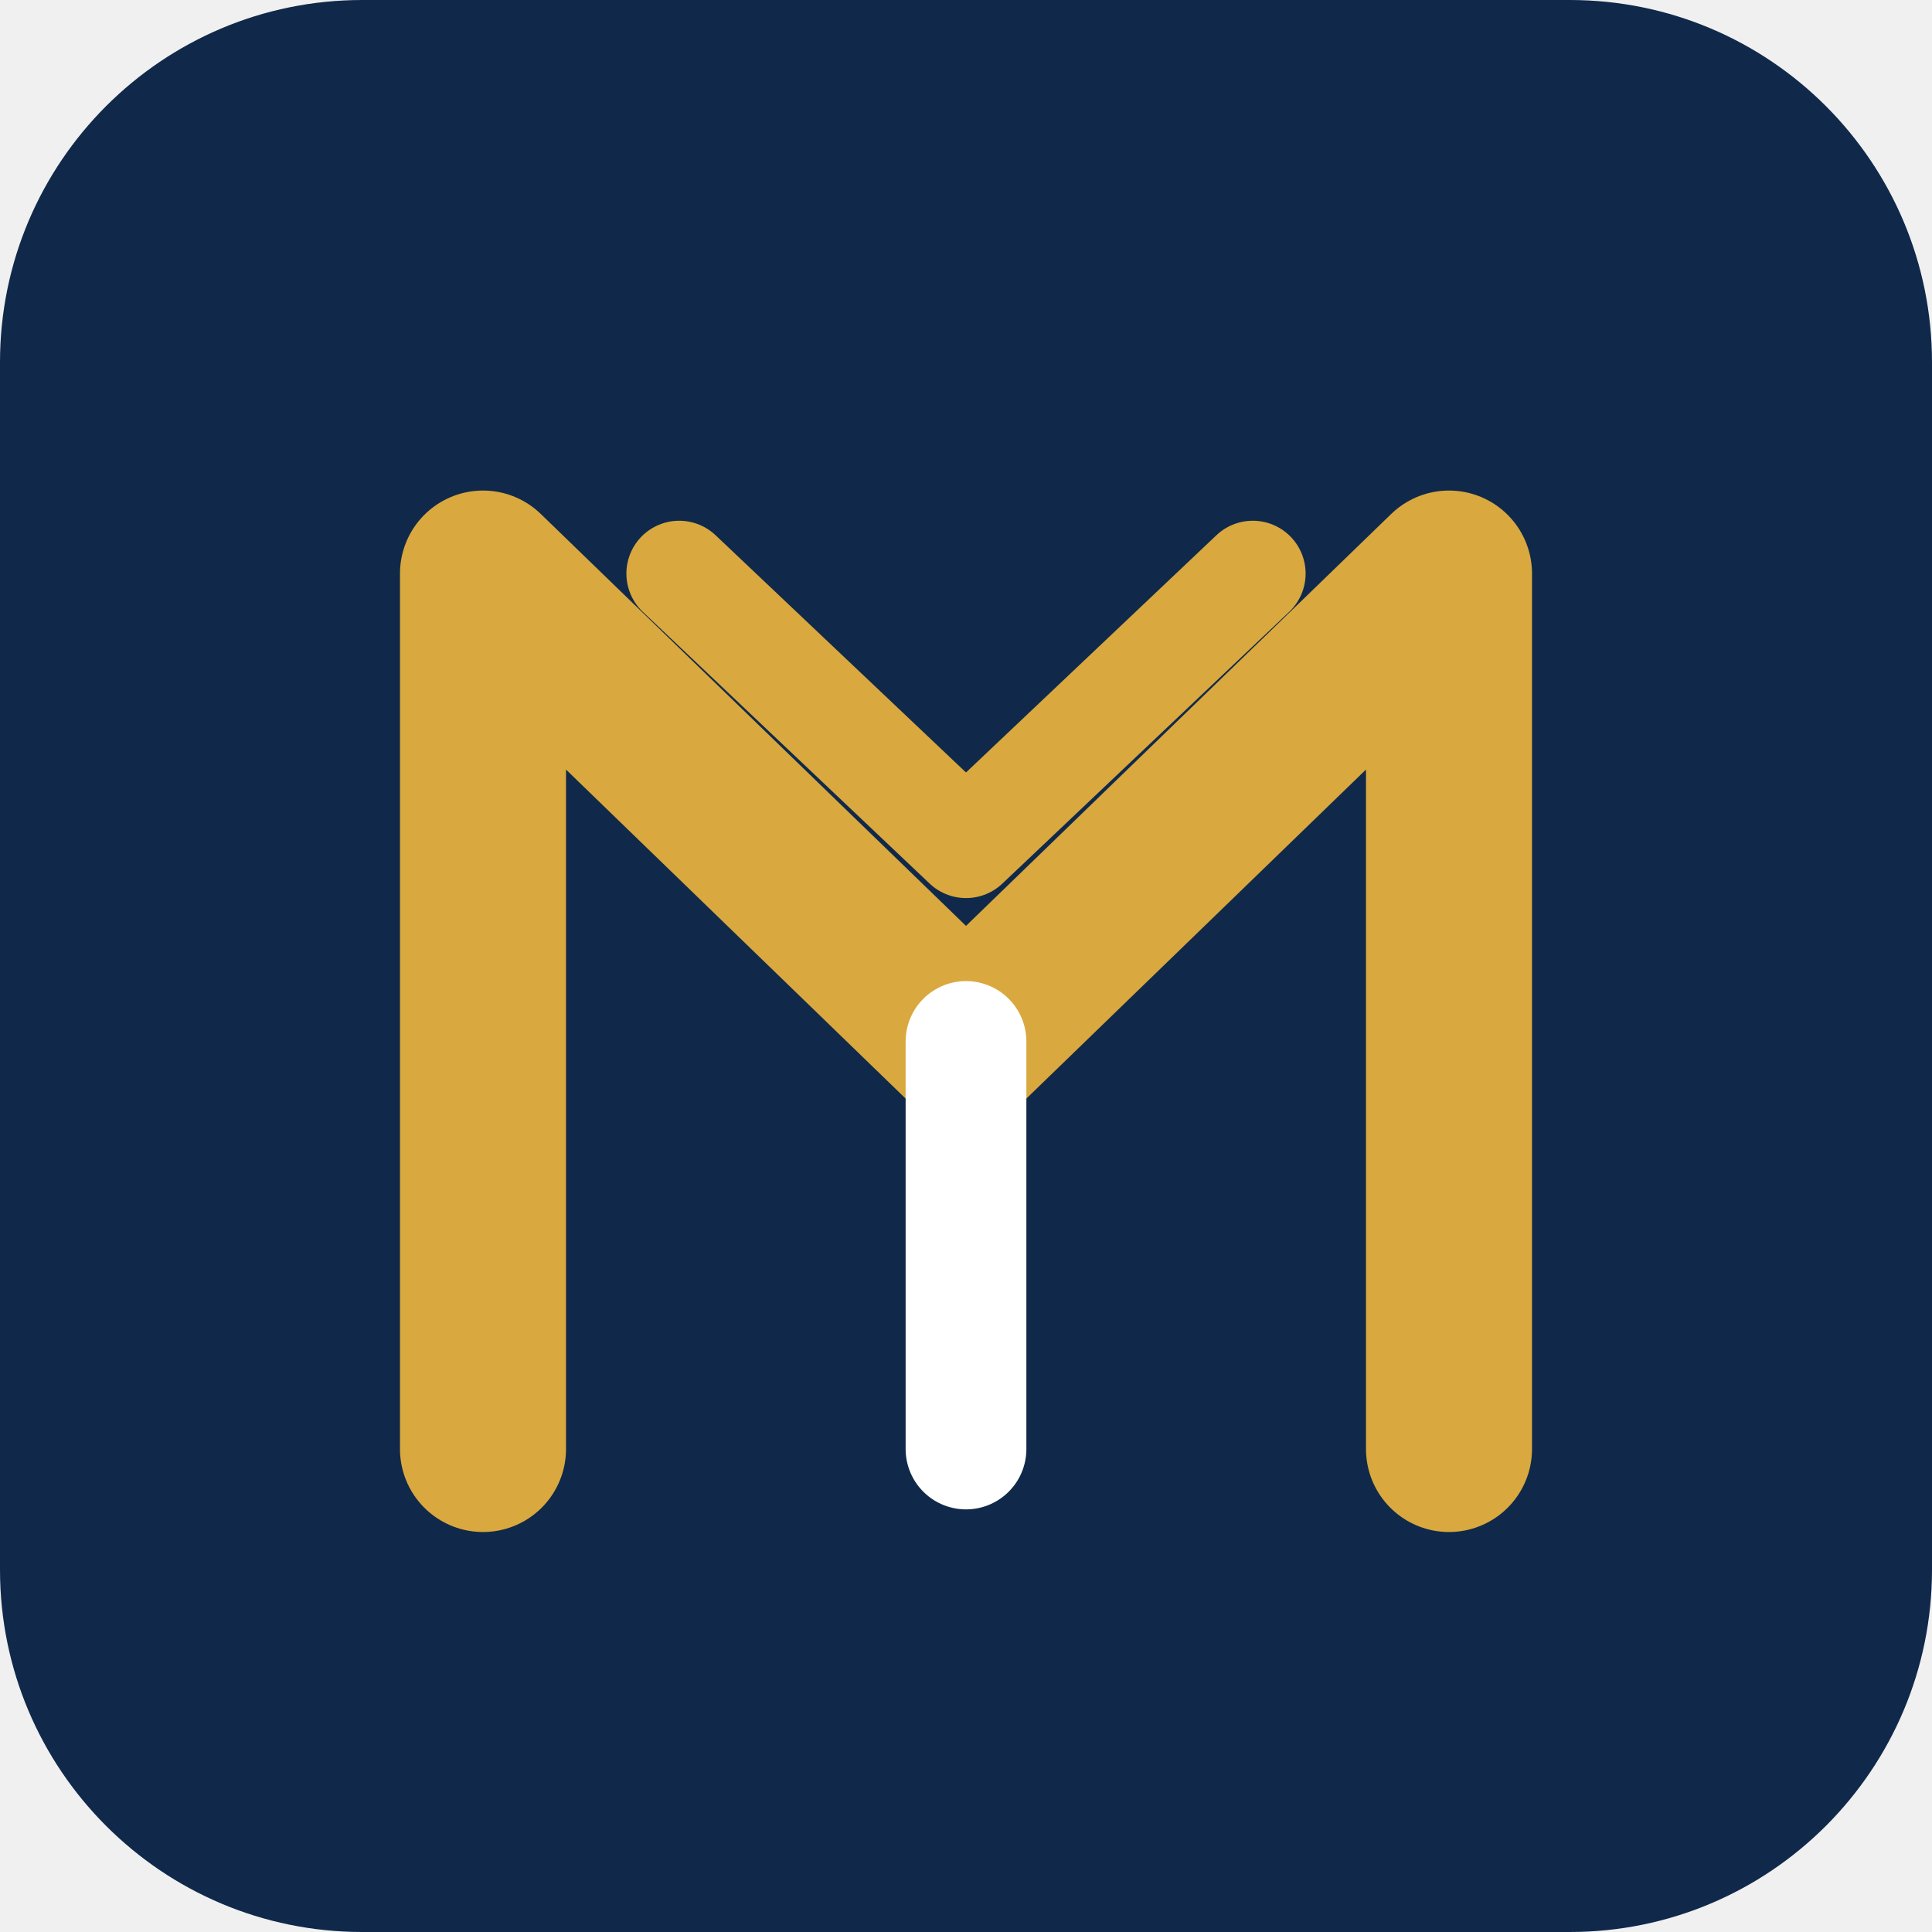
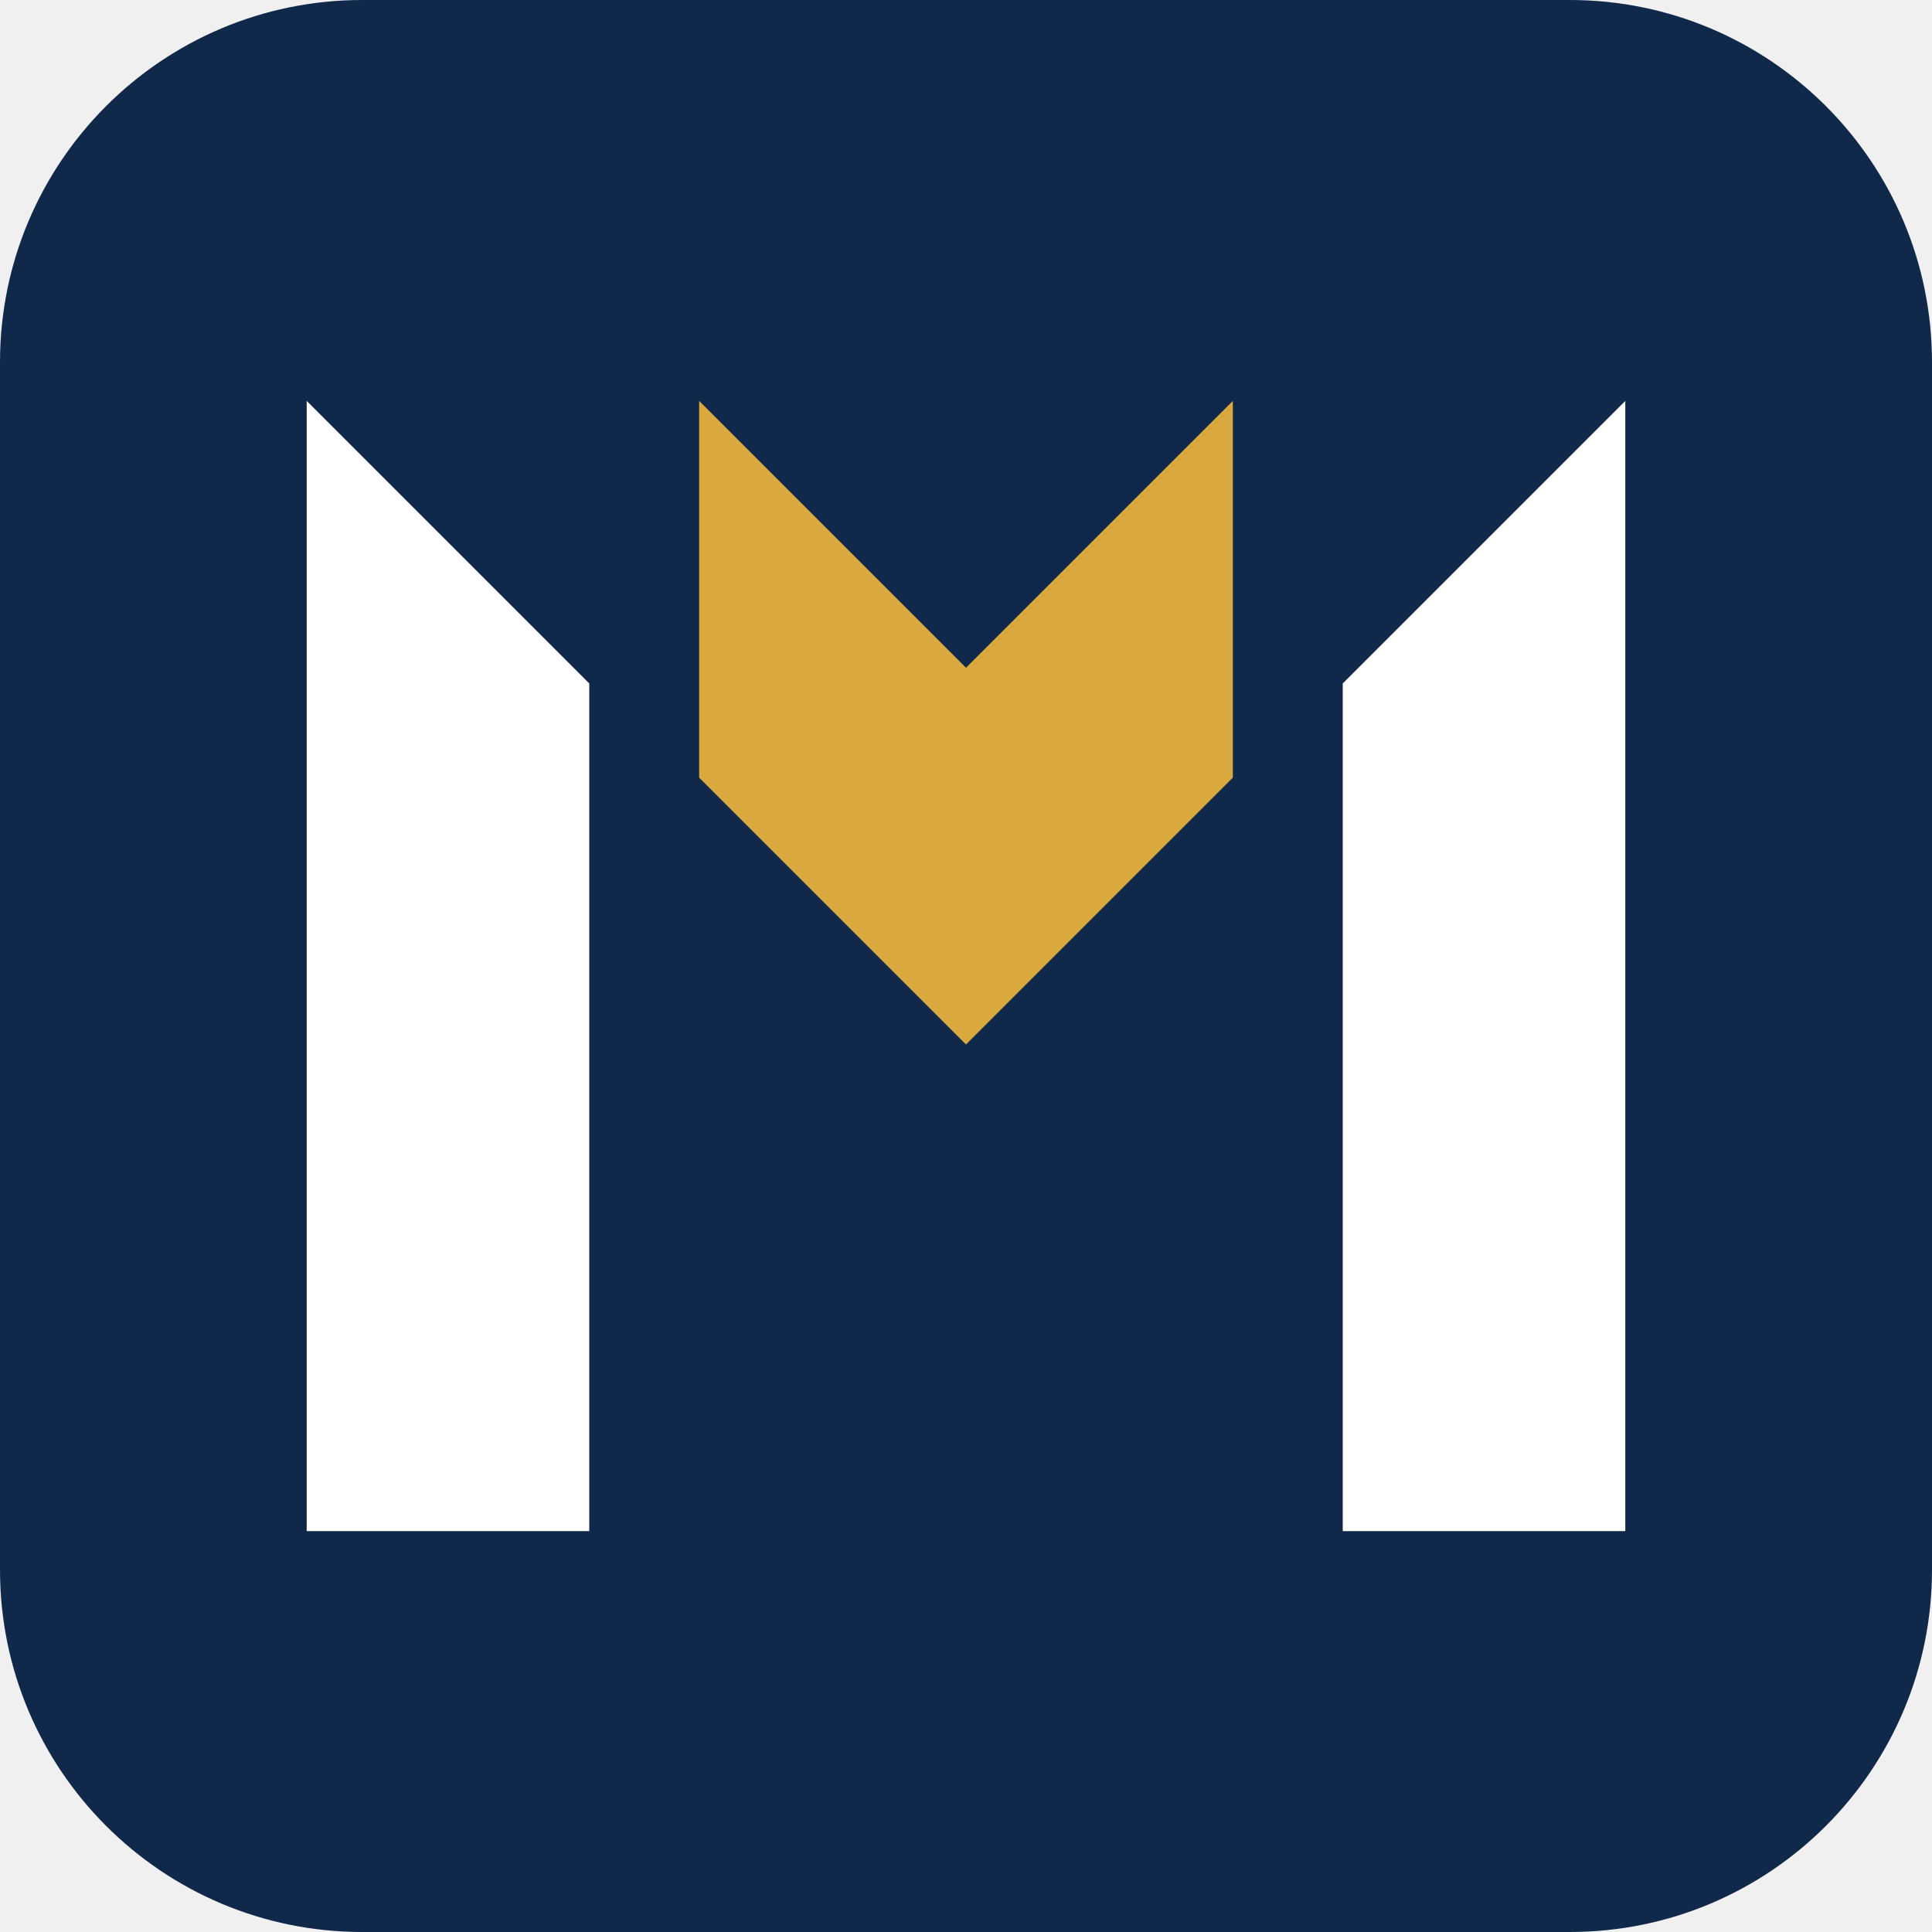
- <svg xmlns="http://www.w3.org/2000/svg" width="64" height="64" viewBox="0 0 64 64">
+ <svg xmlns="http://www.w3.org/2000/svg" viewBox="0 0 64 64" width="64" height="64">
  <rect width="64" height="64" rx="12" fill="#10294A" />
-   <g transform="translate(7 7) scale(.5)">
-     <path d="M18 82 L18 24 L50 55 L82 24 L82 82" fill="none" stroke="#D9A83E" stroke-width="11" stroke-linecap="round" stroke-linejoin="round" />
-     <path d="M50 55 L50 82" fill="none" stroke="#FFFFFF" stroke-width="8" stroke-linecap="round" />
-     <path d="M31 24 L50 42 L69 24" fill="none" stroke="#D9A83E" stroke-width="7" stroke-linecap="round" stroke-linejoin="round" />
-   </g>
+   <polygon points="10.16,50.72 19.52,50.72 19.52,22.64 10.16,13.28" fill="#FFFFFF" />
+   <polygon points="53.84,13.28 44.48,22.64 44.48,50.72 53.84,50.72" fill="#FFFFFF" />
+   <polygon points="23.16,13.28 32,22.12 32,34.6 23.16,25.76" fill="#D9A83E" />
+   <polygon points="40.84,25.76 32,34.6 32,22.12 40.84,13.28" fill="#D9A83E" />
</svg>
